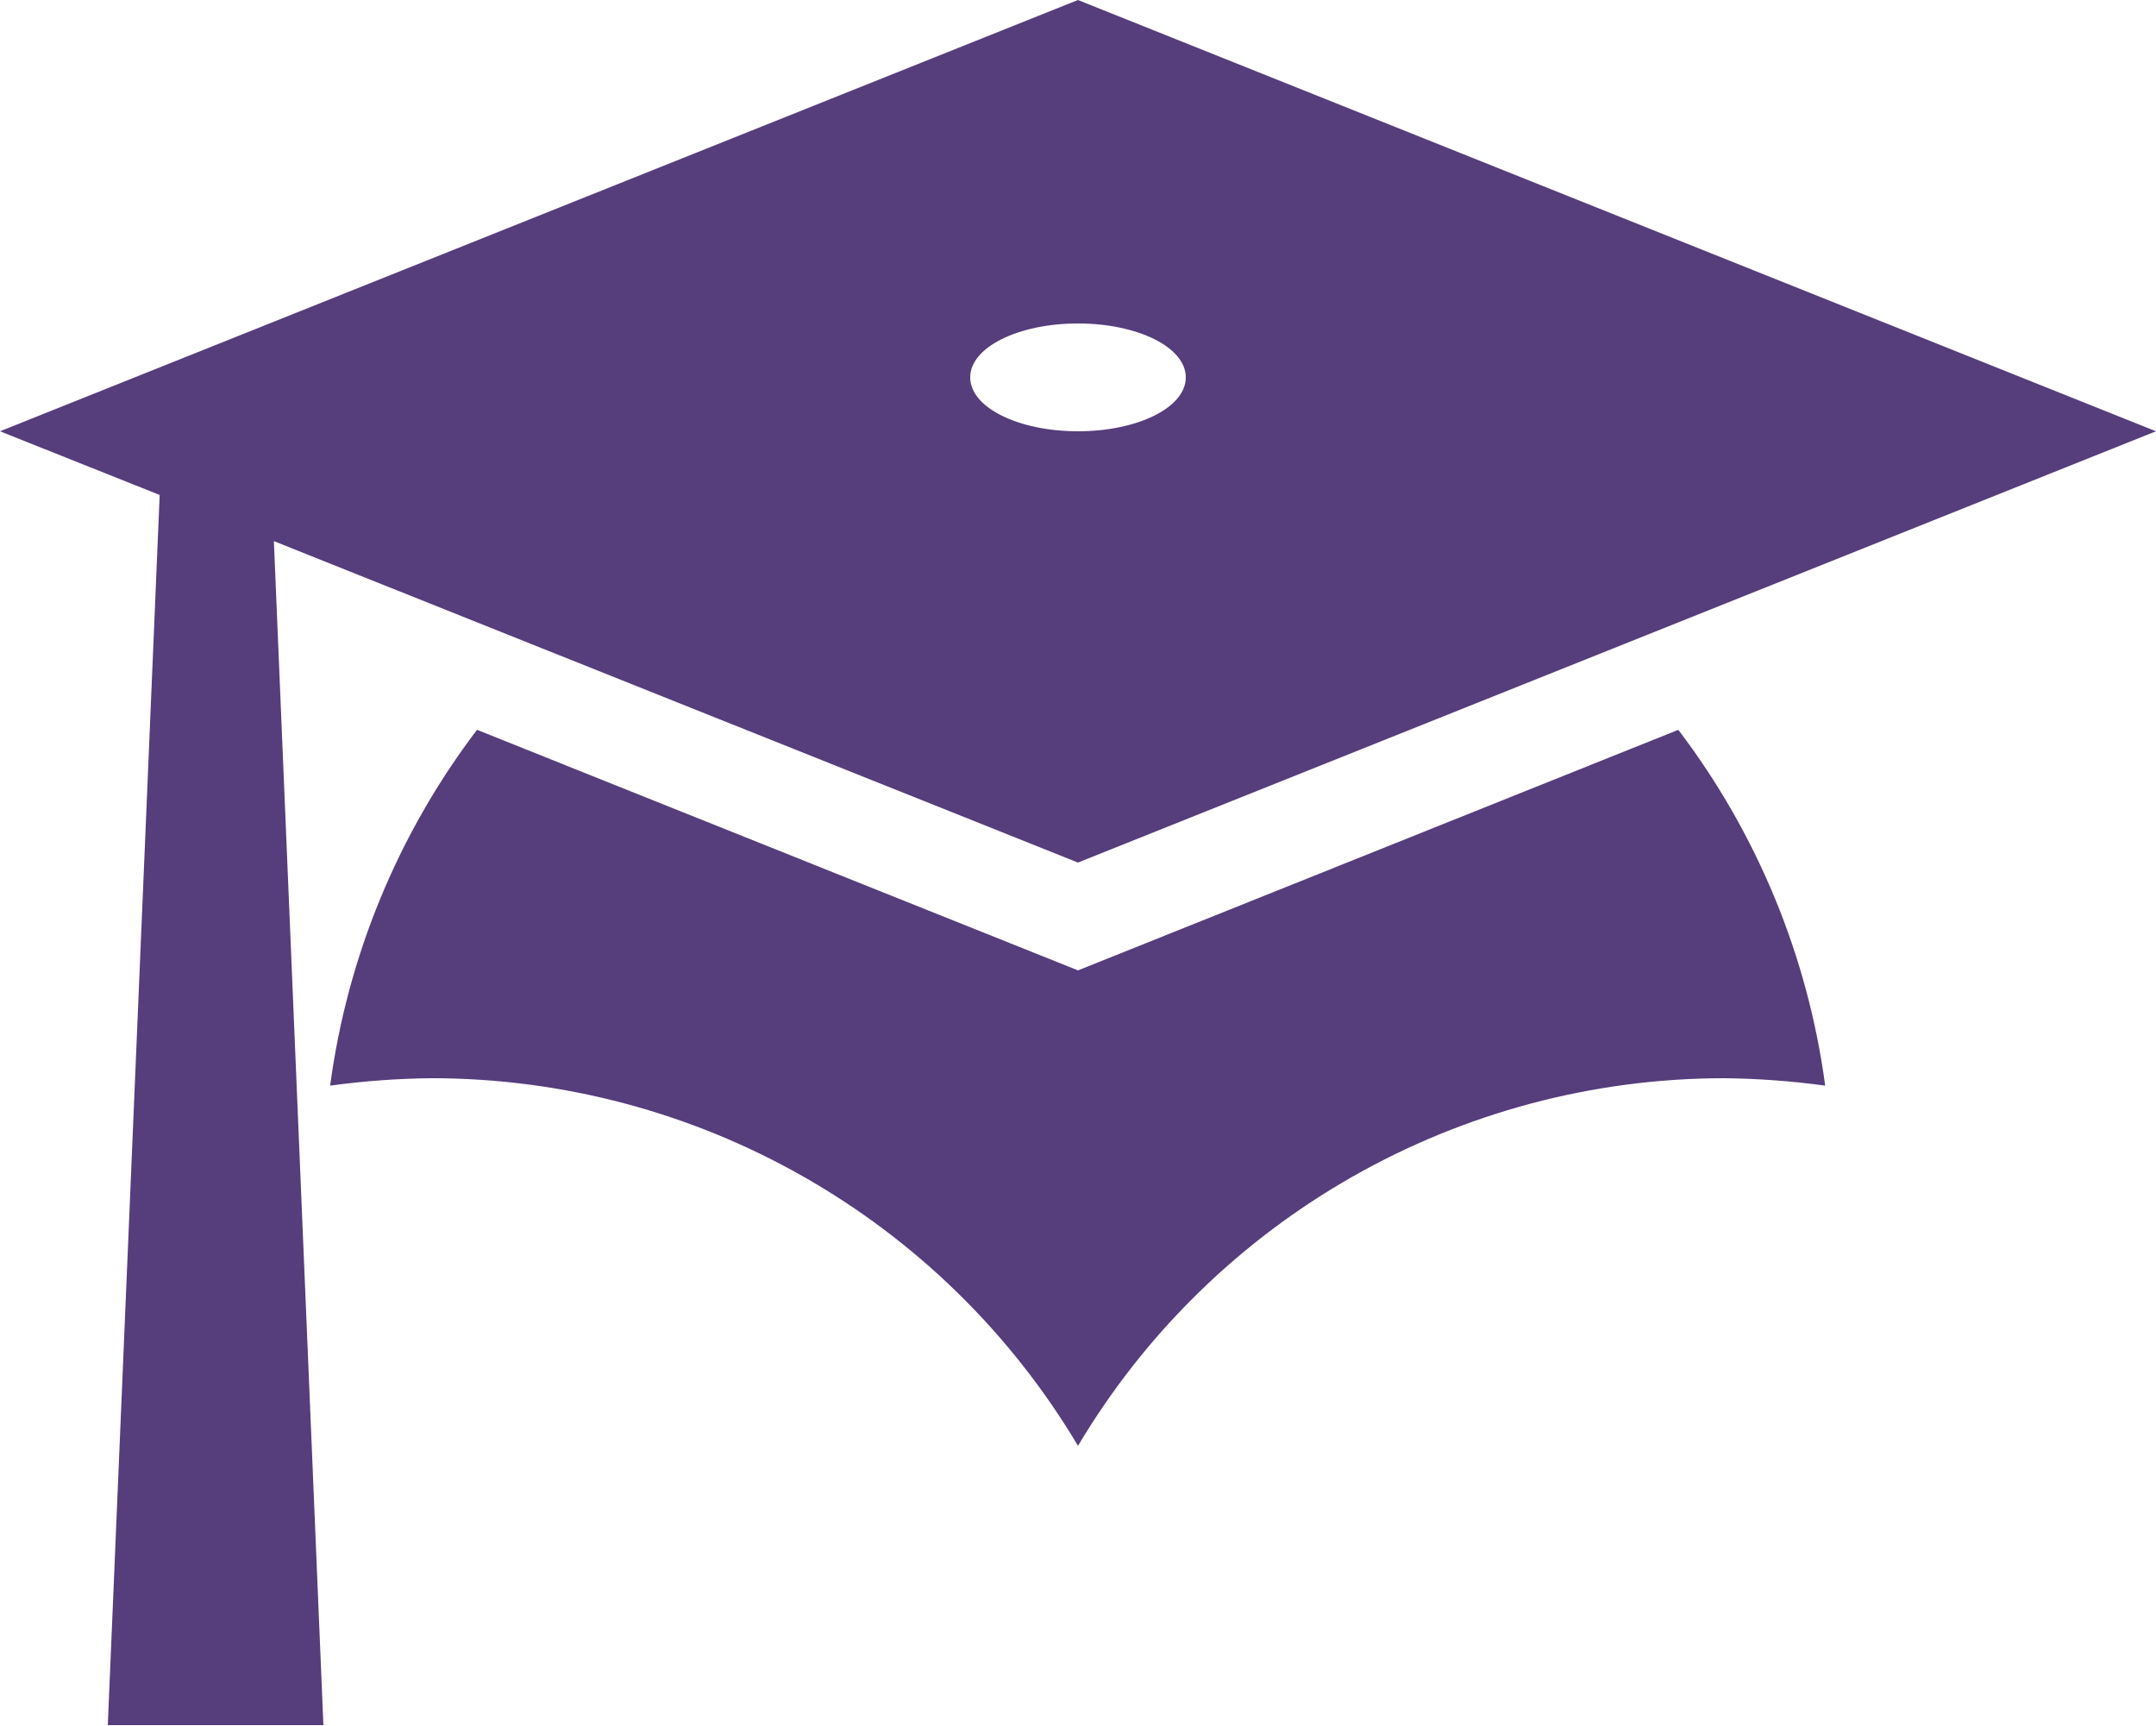
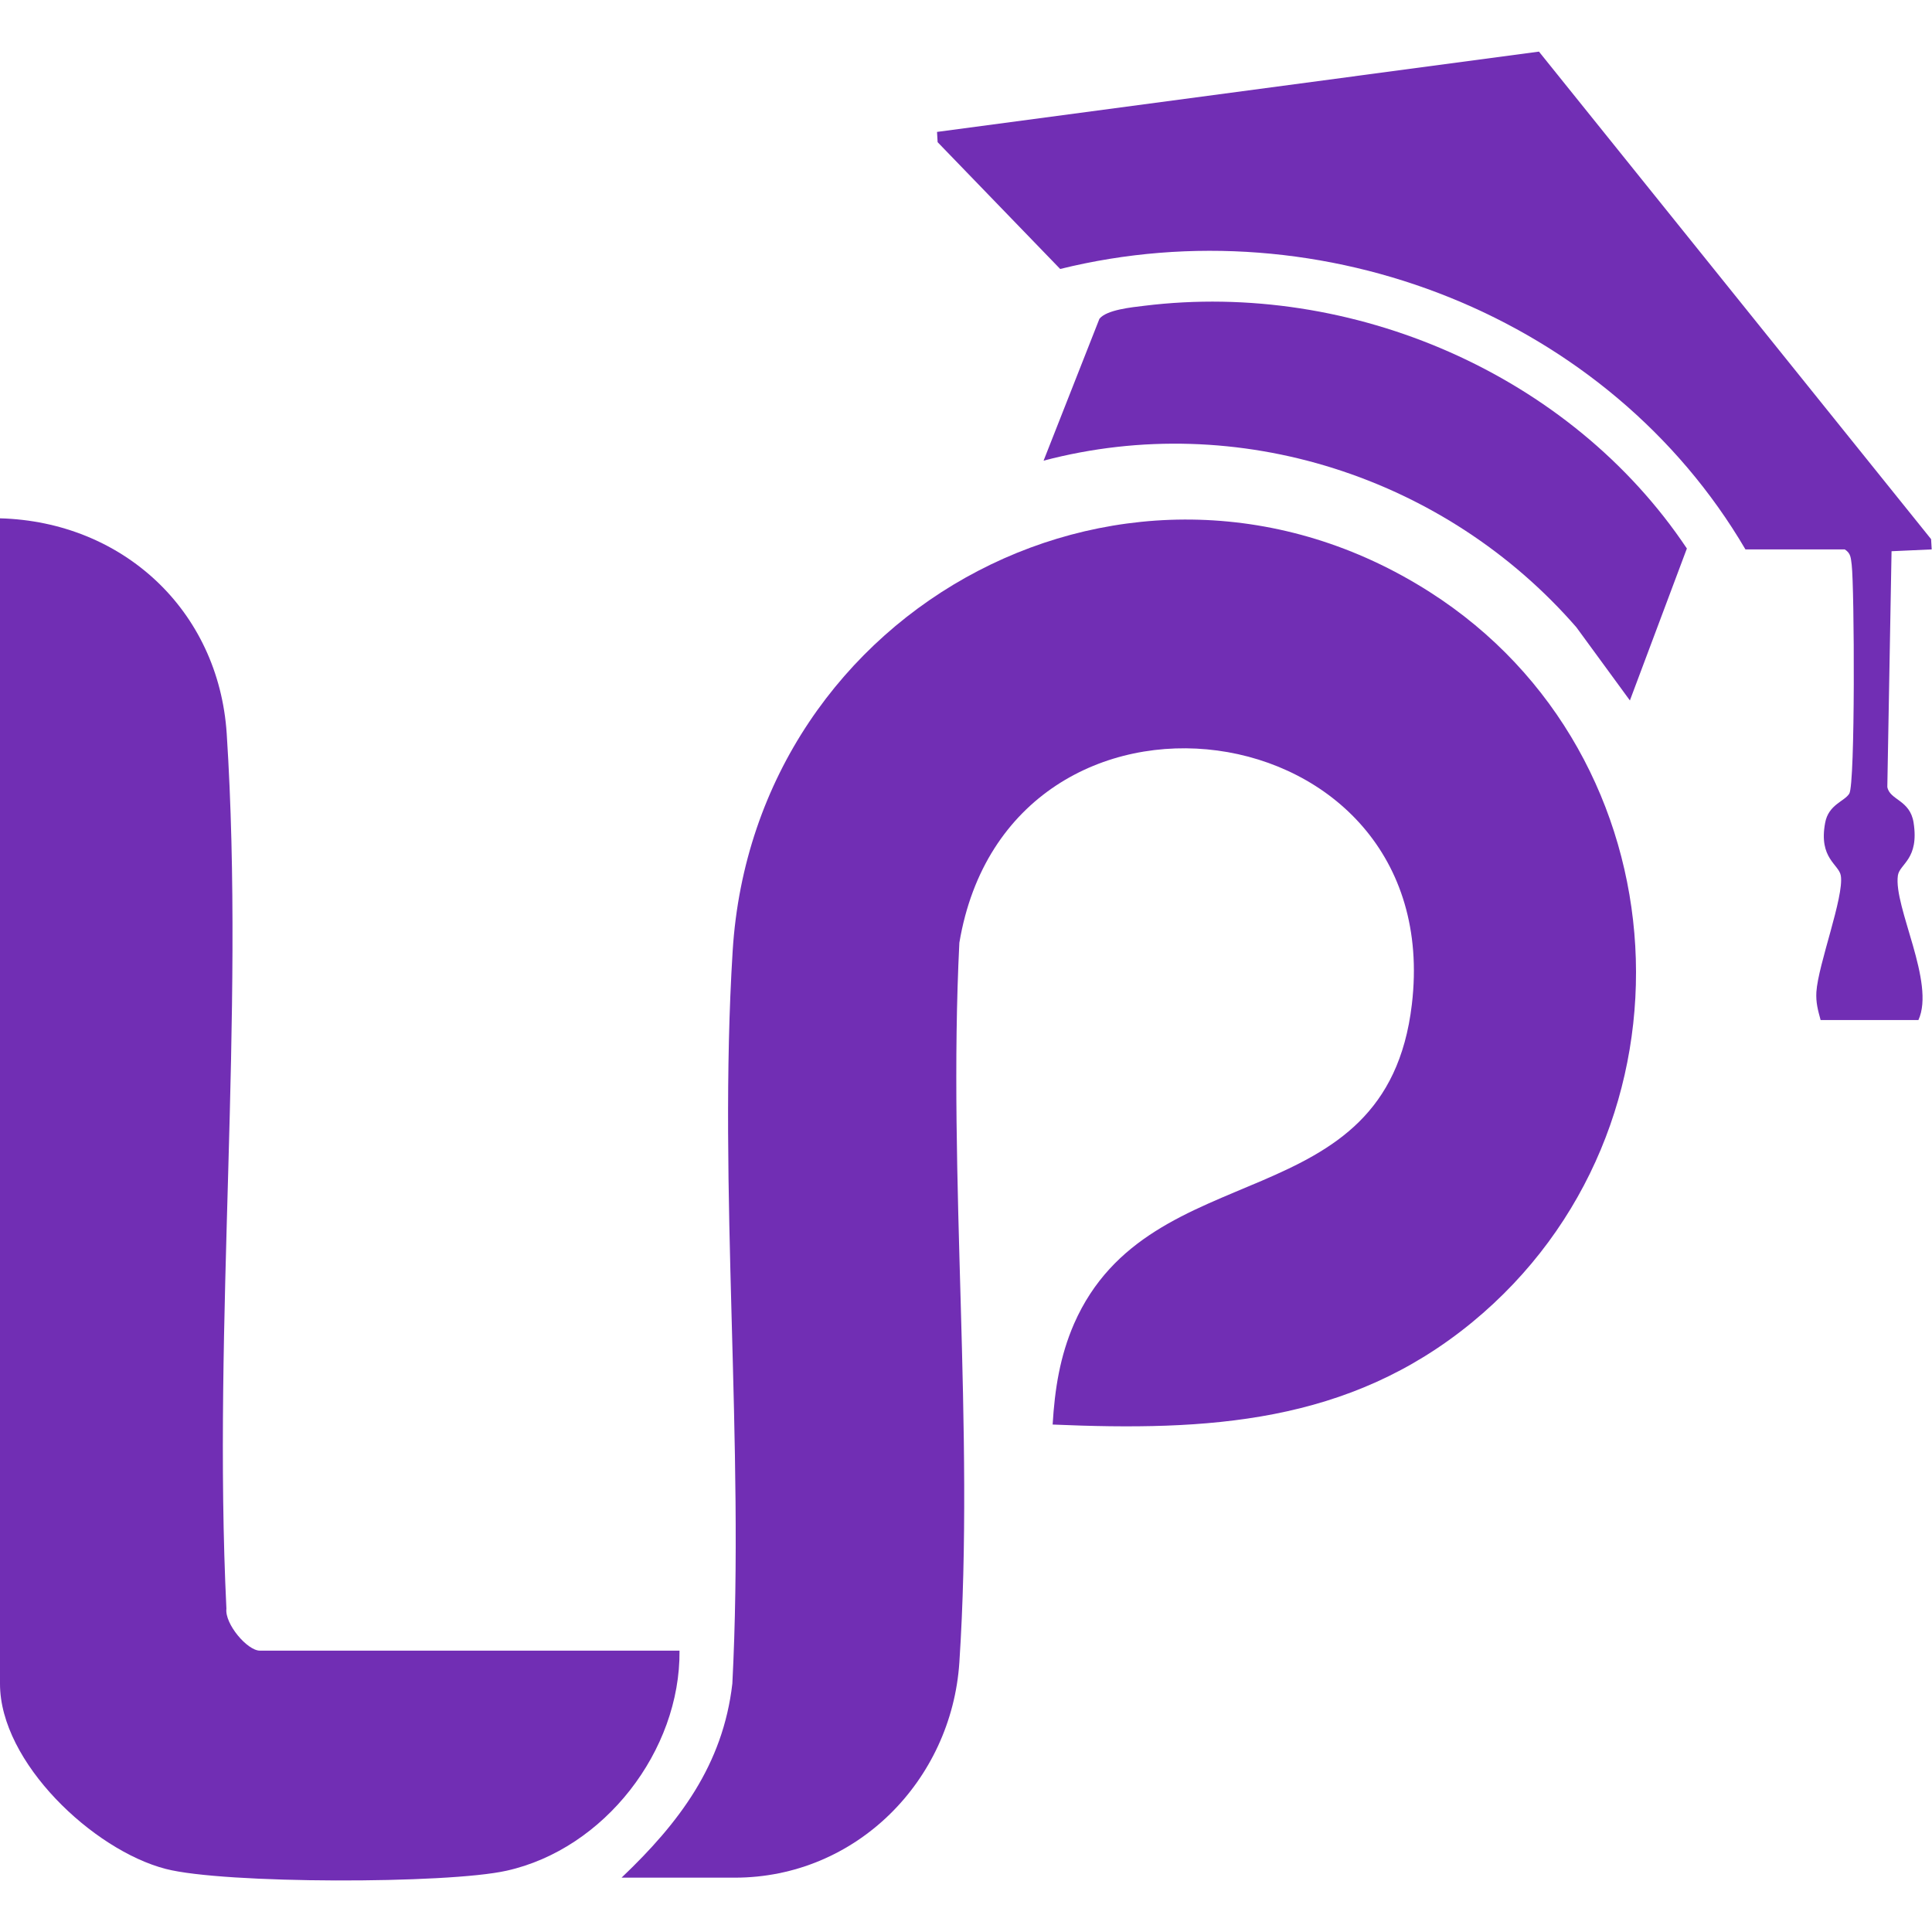
- <svg xmlns="http://www.w3.org/2000/svg" viewBox="0 0 64 51.2">
+ <svg xmlns="http://www.w3.org/2000/svg" viewBox="0 0 64 64">
  <defs>
-     <style>.a{fill:#563d7c;}</style>
+     <style>.cls-1{fill:none;}.cls-2{fill:#712eb4;}</style>
  </defs>
-   <path class="a" d="M32,32,8.13,22.46,9.6,57.6H3.2L4.74,21.09,0,19.2,32,6.4,64,19.2Zm0-16c-1.76,0-3.2.7-3.2,1.6s1.44,1.6,3.2,1.6,3.2-.7,3.2-1.6S33.76,16,32,16Zm0,19.2,17.82-7.14a22.36,22.36,0,0,1,4.36,10.56,24,24,0,0,0-3-.22A22.34,22.34,0,0,0,32,49.31,22.34,22.34,0,0,0,12.8,38.4a24,24,0,0,0-3,.22,22.36,22.36,0,0,1,4.36-10.56Z" transform="translate(0 -6.4)" />
+   <g id="Layer_2">
+     <rect class="cls-1" width="64" height="64" />
+   </g>
+   <g id="Layer_1">
+     <path class="cls-2" d="M20.6,62.19c1.89-1.8,3.35-3.72,3.66-6.42.41-7.96-.48-16.36.01-24.26.71-11.49,13.29-18.15,23.09-11.9,8.5,5.42,9.19,17.79,1.41,24.19-4.1,3.37-8.77,3.61-13.9,3.39.07-1.17.24-2.26.71-3.34,2.53-5.76,10.34-3.35,11.19-10.58,1.17-9.91-13.35-11.83-14.99-2.04-.39,7.8.51,16.09,0,23.84-.26,3.92-3.42,7.13-7.44,7.13h-3.75Z" />
+     <path class="cls-2" d="M22.51,54.68c.03,3.32-2.49,6.57-5.73,7.29-1.96.44-9.37.44-11.29-.06-2.4-.62-5.49-3.53-5.49-6.13V17.17c4.06.11,7.24,3.04,7.51,7.13.61,9.42-.47,19.51-.01,28.99-.06.5.69,1.39,1.11,1.39h13.9Z" />
+     <path class="cls-2" d="M57.82,18.2c-4.52-7.71-14.01-11.44-22.7-9.29l-4.06-4.2-.02-.34,19.94-2.66,12.99,16.15.02.34-1.33.06-.14,7.81c.08.44.75.42.87,1.18.19,1.22-.46,1.36-.52,1.75-.15,1.04,1.25,3.55.68,4.79h-3.24c-.09-.33-.16-.58-.14-.93.06-.92.92-3.15.81-3.85-.06-.38-.74-.57-.52-1.75.11-.61.64-.71.8-.97.2-.32.17-6.81.08-7.58-.03-.21-.02-.38-.23-.51h-3.31Z" />
+     <path class="cls-2" d="M53.99,23.2l-1.77-2.42c-4.33-4.98-11.21-7.22-17.65-5.52l1.85-4.7c.24-.3,1.07-.38,1.48-.43,6.88-.85,14.12,2.26,17.98,8.04l-1.89,5.04Z" />
+   </g>
</svg>
